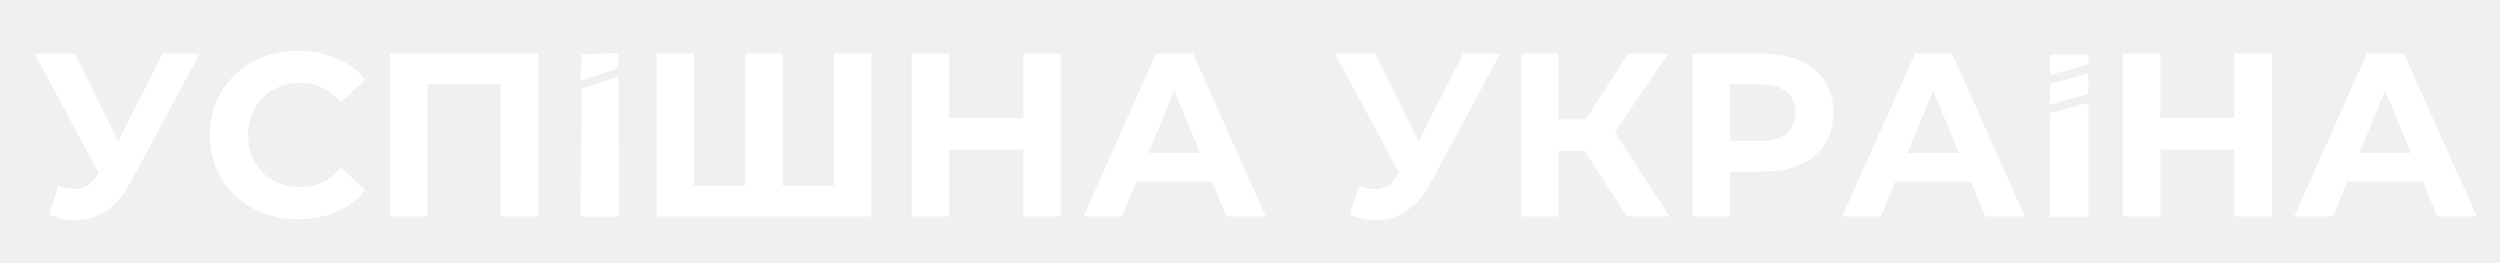
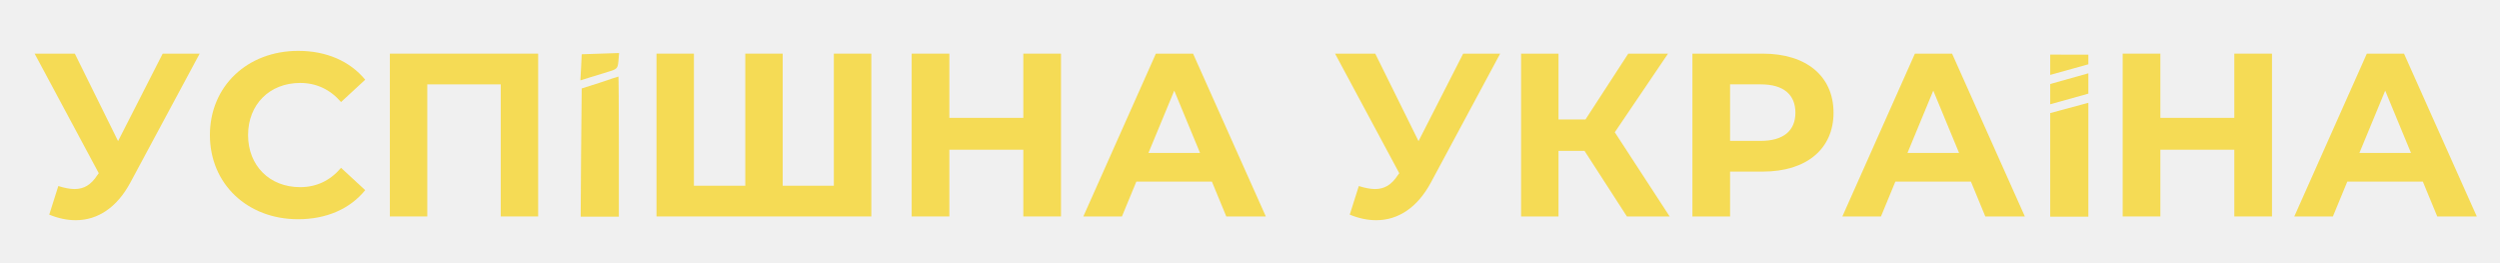
<svg xmlns="http://www.w3.org/2000/svg" version="1.1" id="Шар_1" x="0px" y="0px" viewBox="0 0 565.73 59.44" style="enable-background:new 0 0 565.73 59.44;" xml:space="preserve">
  <style type="text/css">
- 	.st0{fill:#FFFFFF;}
+ 	.st0{fill:#f5db55;}
</style>
  <path class="st0" d="M7.84,12.14h9.1l9.79,19.79l10.1-19.79h8.37L29.52,41.3c-3.05,5.68-7.42,8.53-12.37,8.53  c-1.95,0-3.95-0.42-6-1.26l2.05-6.47c1.37,0.42,2.58,0.68,3.68,0.68c2.11,0,3.74-0.95,5.16-3.16l0.32-0.42L7.84,12.14" />
  <path class="st0" d="M131.55,15.26l0.14-2.98l4.23-0.14l4.23-0.14L140,13.82c-0.14,1.63-0.34,1.82-2.07,2.35  c-1.06,0.34-2.98,0.91-4.23,1.3l-2.31,0.72L131.55,15.26z" />
  <path class="st0" d="M131.55,34.52l0.14-14.5l4.08-1.3c2.26-0.77,4.13-1.39,4.23-1.39c0.05,0,0.1,7.16,0.1,15.85v15.85h-4.32h-4.32  L131.55,34.52z" />
  <path class="st0" d="M461.92,23.79" />
  <polygon class="st0" points="464.13,23.6 464.13,19.01 472.77,16.59 472.77,21.19 " />
  <polygon class="st0" points="464.13,16.95 464.13,12.36 472.77,12.37 472.77,14.55 " />
  <polygon class="st0" points="472.77,23.26 472.77,49.03 464.13,49.03 464.13,25.59 " />
  <path class="st0" d="M47.52,30.56c0-11.1,8.53-19.05,20-19.05c6.37,0,11.68,2.32,15.16,6.53l-5.47,5.05  c-2.47-2.84-5.58-4.32-9.26-4.32c-6.89,0-11.79,4.84-11.79,11.79c0,6.95,4.89,11.79,11.79,11.79c3.68,0,6.79-1.47,9.26-4.37  l5.47,5.05c-3.47,4.26-8.79,6.58-15.21,6.58C56.05,49.61,47.52,41.66,47.52,30.56z" />
  <path class="st0" d="M121.83,12.14v36.84h-8.47V19.09H96.73v29.89h-8.47V12.14H121.83z" />
  <path class="st0" d="M197.25,12.14v36.84h-48.63V12.14h8.47v29.89h11.63V12.14h8.47v29.89h11.58V12.14H197.25z" />
  <path class="st0" d="M240.19,12.14v36.84h-8.53v-15.1h-16.74v15.1h-8.53V12.14h8.53v14.53h16.74V12.14H240.19z" />
  <path class="st0" d="M274.35,41.09h-17.1l-3.26,7.89h-8.74l16.42-36.84h8.42l16.47,36.84h-8.95L274.35,41.09z M271.67,34.61  l-5.84-14.1l-5.84,14.1H271.67z" />
  <path class="st0" d="M339.61,12.14L323.93,41.3c-3.05,5.68-7.42,8.53-12.37,8.53c-1.95,0-3.95-0.42-6-1.26l2.05-6.47  c1.37,0.42,2.58,0.68,3.68,0.68c2.11,0,3.74-0.95,5.16-3.16l0.32-0.42l-14.53-27.05h9.1l9.79,19.79l10.1-19.79H339.61z" />
  <path class="st0" d="M358.71,34.14h-5.89v14.84h-8.47V12.14h8.47v14.89h6.11l9.68-14.89h9l-12.05,17.79l12.42,19.05h-9.68  L358.71,34.14z" />
  <path class="st0" d="M415.08,25.51c0,8.21-6.16,13.32-16,13.32h-7.42v10.16h-8.53V12.14h15.95  C408.92,12.14,415.08,17.24,415.08,25.51z M406.45,25.51c0-4.05-2.63-6.42-7.84-6.42h-6.95v12.79h6.95  C403.82,31.87,406.45,29.51,406.45,25.51z" />
  <path class="st0" d="M446.18,41.09h-17.1l-3.26,7.89h-8.74l16.42-36.84h8.42l16.47,36.84h-8.95L446.18,41.09z M443.5,34.61  l-5.84-14.1l-5.84,14.1H443.5z" />
  <path class="st0" d="M514.34,12.14v36.84h-8.53v-15.1h-16.74v15.1h-8.53V12.14h8.53v14.53h16.74V12.14H514.34z" />
  <path class="st0" d="M548.49,41.09h-17.1l-3.26,7.89h-8.74l16.42-36.84h8.42l16.47,36.84h-8.95L548.49,41.09z M545.81,34.61  l-5.84-14.1l-5.84,14.1H545.81z" />
</svg>
